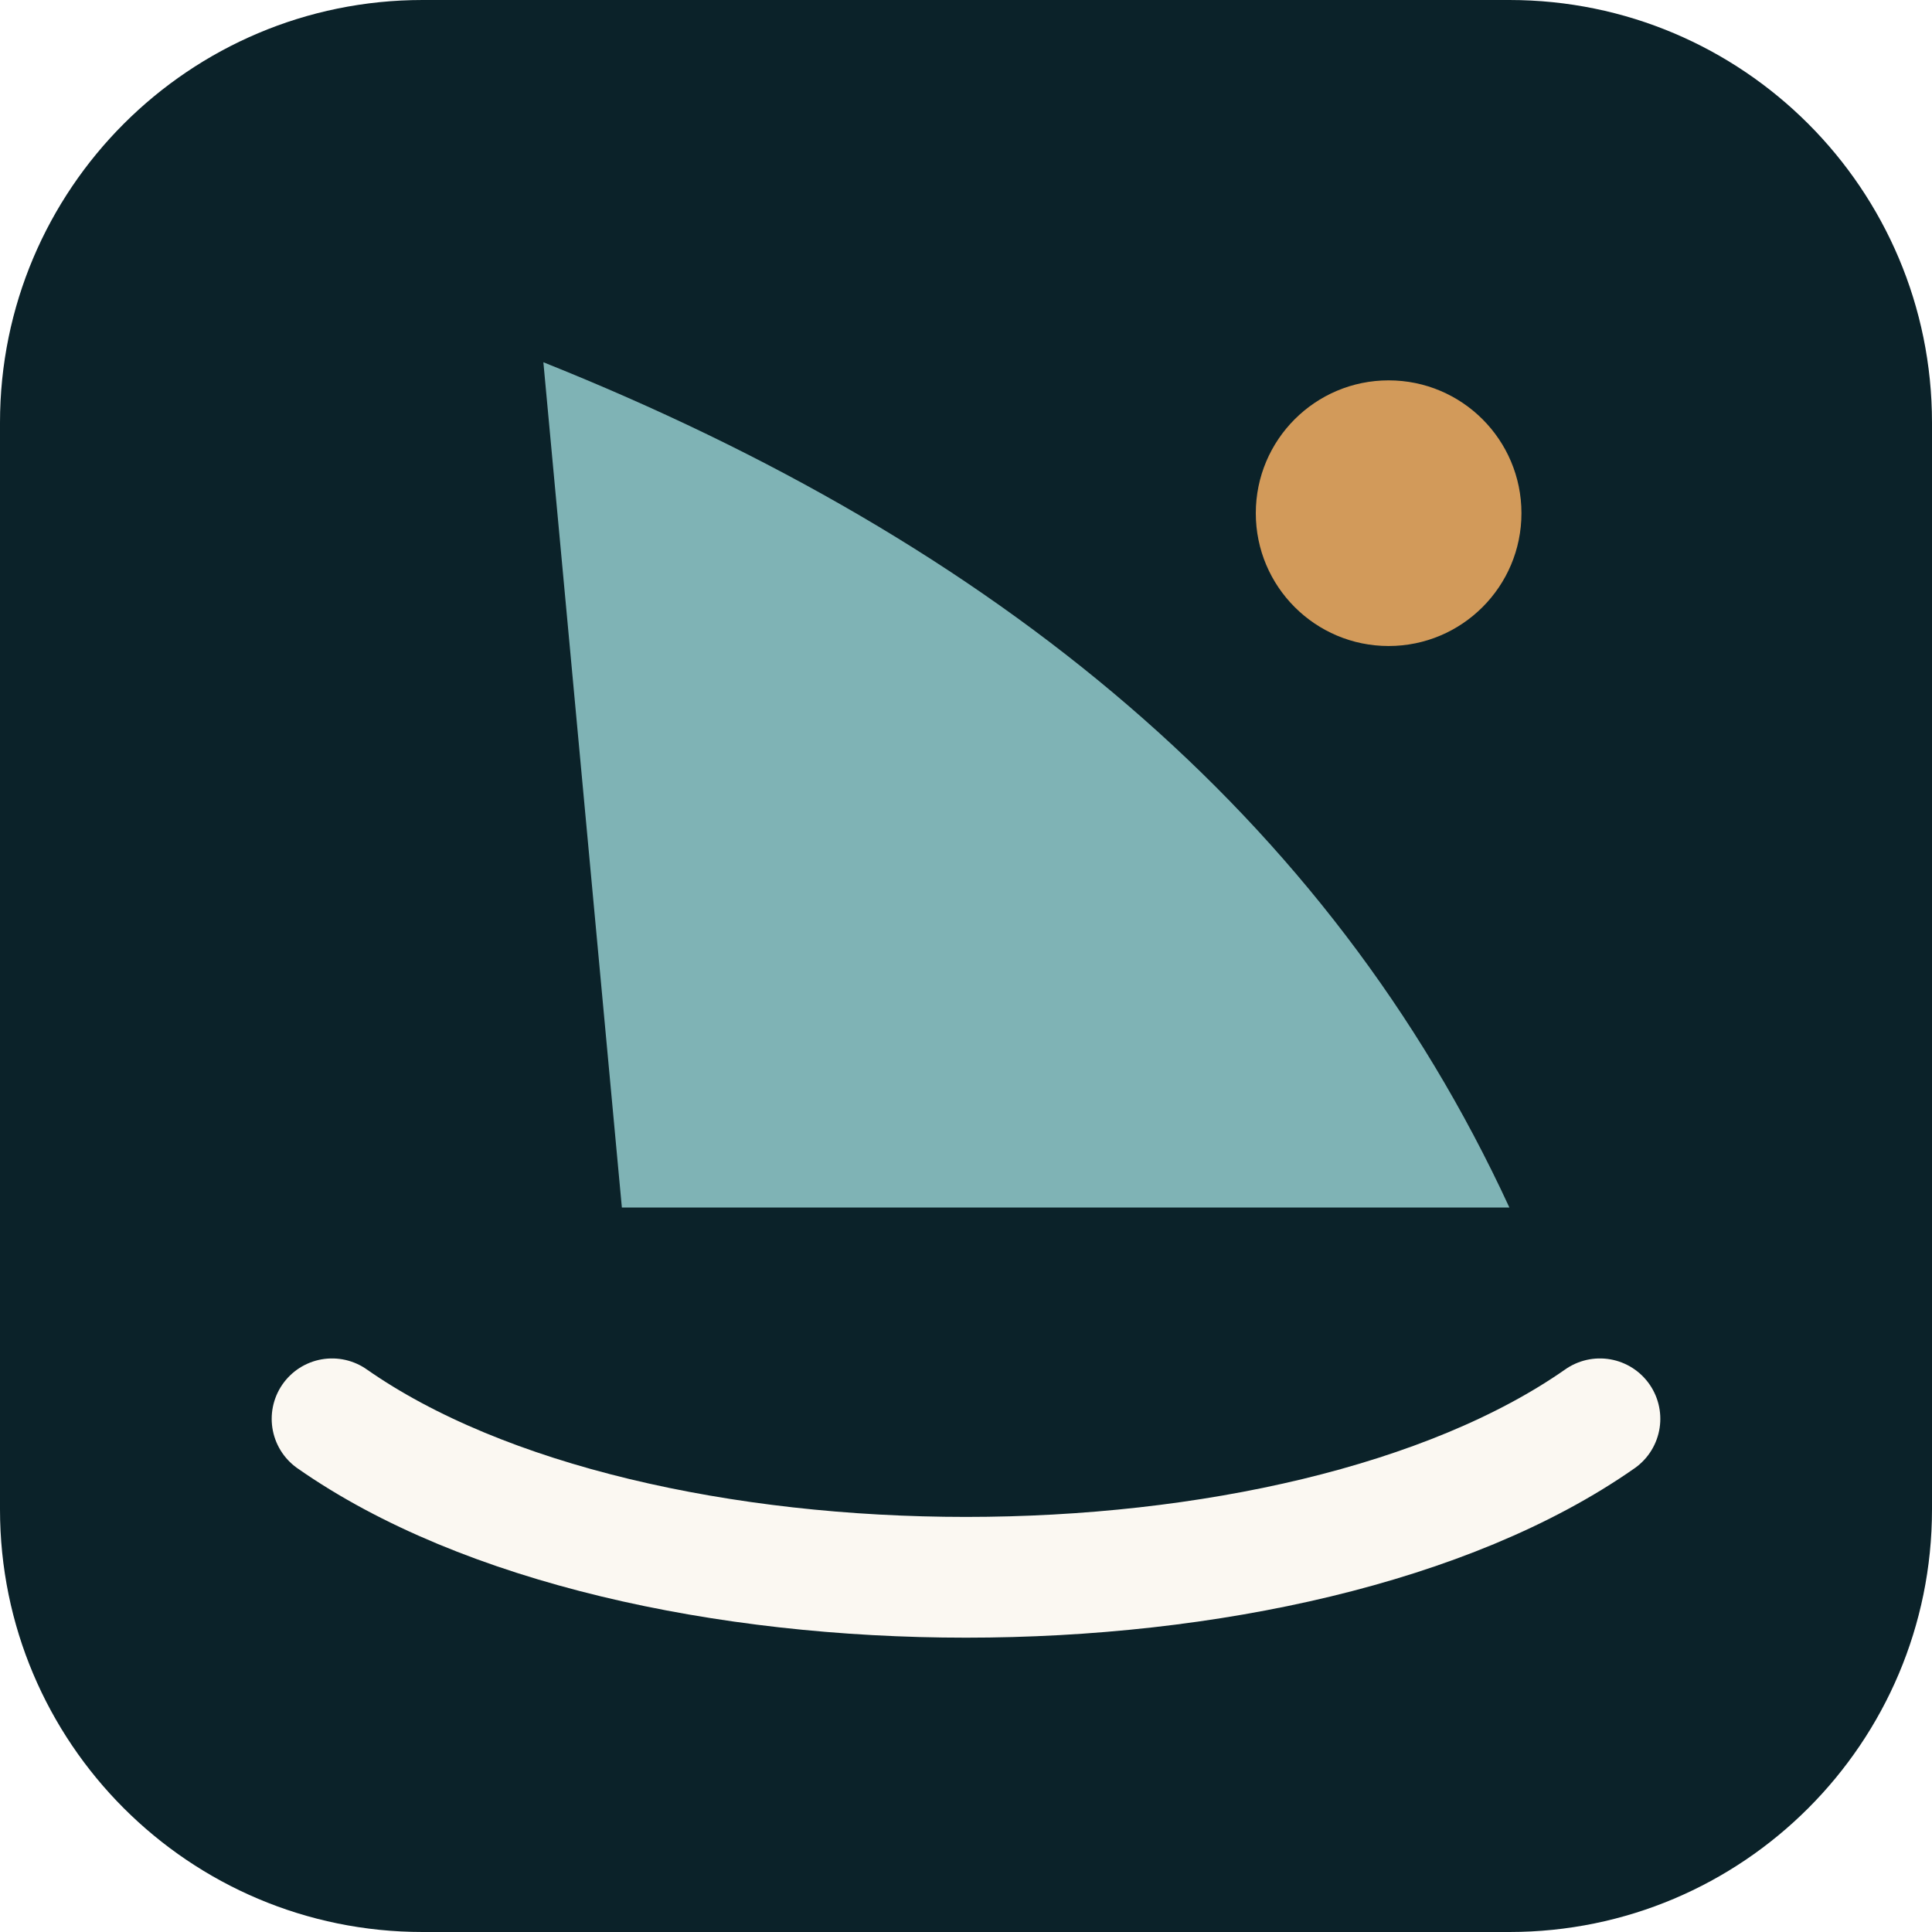
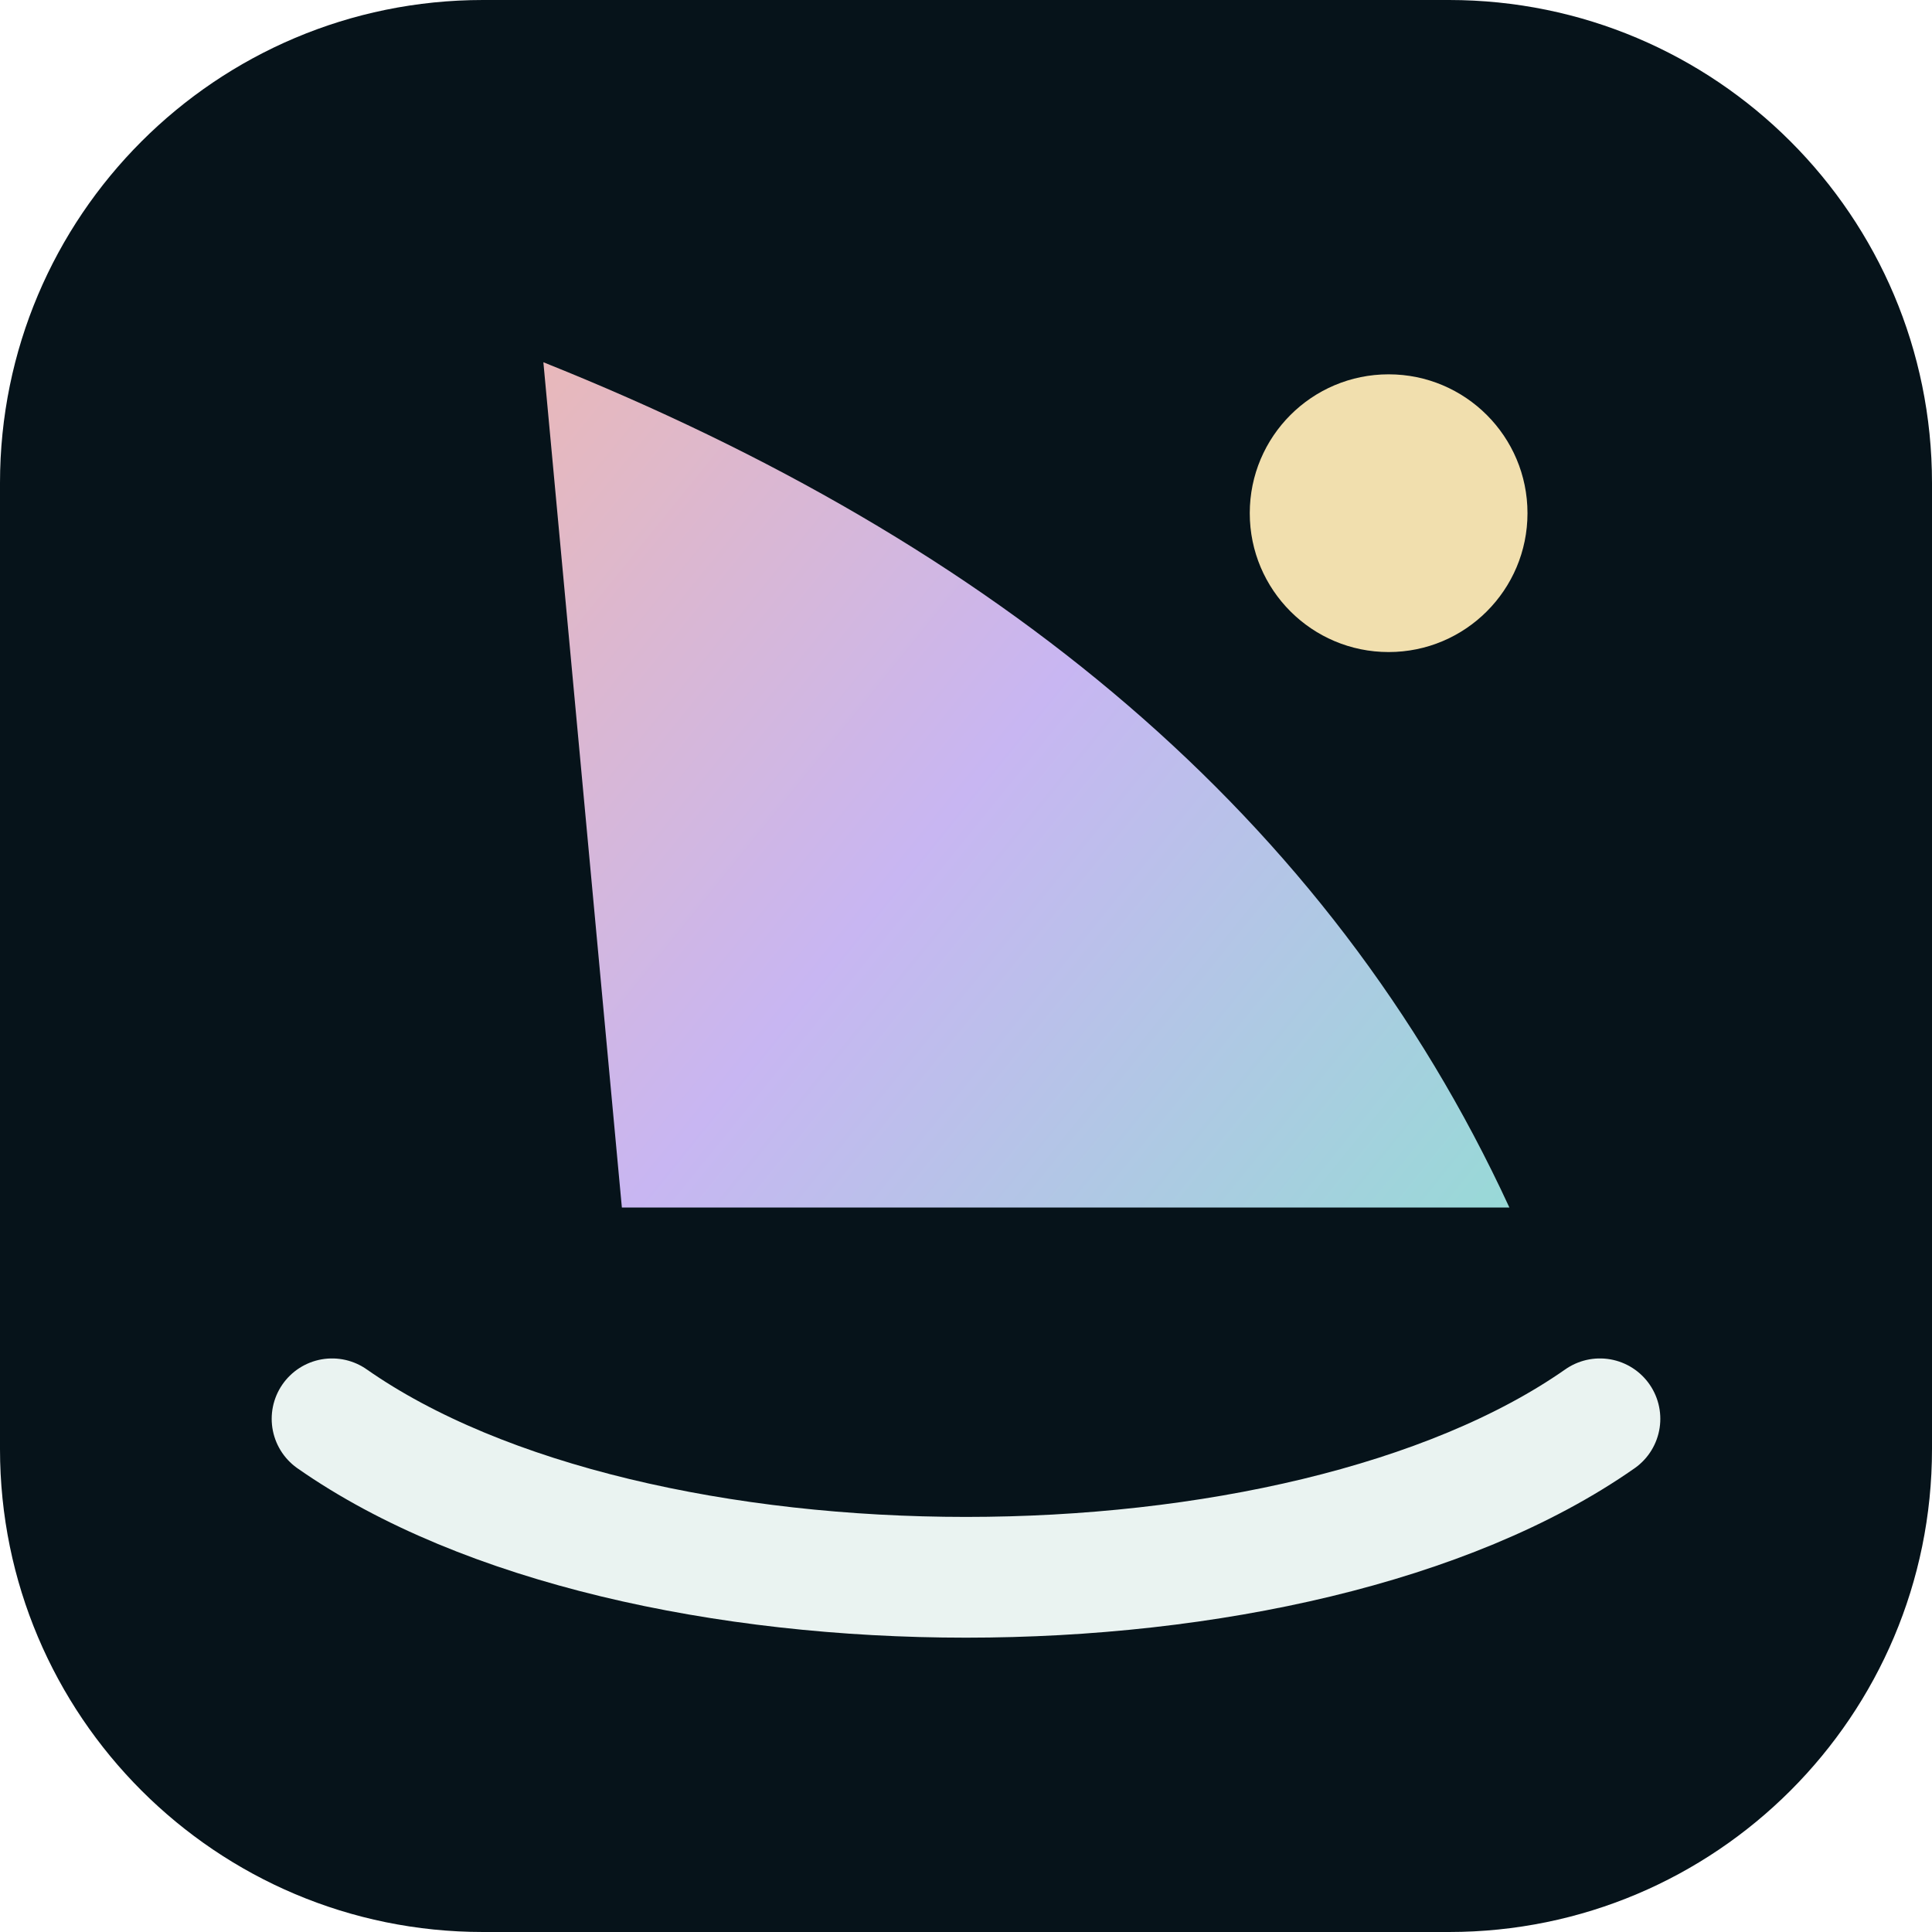
<svg xmlns="http://www.w3.org/2000/svg" viewBox="0 0 32 32">
-   <rect width="32" height="32" rx="7" fill="#0b2229" />
-   <path d="M9 6C16.5 9 22 13.5 25 20H10.3L9 6Z" fill="#7fb3b5" />
-   <path d="M5.5 23.5C10.5 27 21.5 27 26.5 23.5" stroke="#fbf8f2" stroke-width="2" stroke-linecap="round" fill="none" />
-   <circle cx="23" cy="8.5" r="2.2" fill="#d29a5a" />
+   <defs>
+     <linearGradient id="n" x1="6" y1="4" x2="27" y2="21" gradientUnits="userSpaceOnUse">
+       <stop offset="0" stop-color="#f4b9a6" />
+       <stop offset=".5" stop-color="#c8b6f2" />
+       <stop offset="1" stop-color="#8fe0d2" />
+     </linearGradient>
+   </defs>
+   <rect width="32" height="32" rx="8" fill="#06131a" />
+   <path d="M9 6C16.5 9 22 13.5 25 20H10.3L9 6Z" fill="url(#n)" />
+   <path d="M5.5 23.5C10.5 27 21.5 27 26.5 23.5" stroke="#eaf3f1" stroke-width="2" stroke-linecap="round" fill="none" />
+   <circle cx="23" cy="8.5" r="2.3" fill="#f1dfae" />
</svg>
